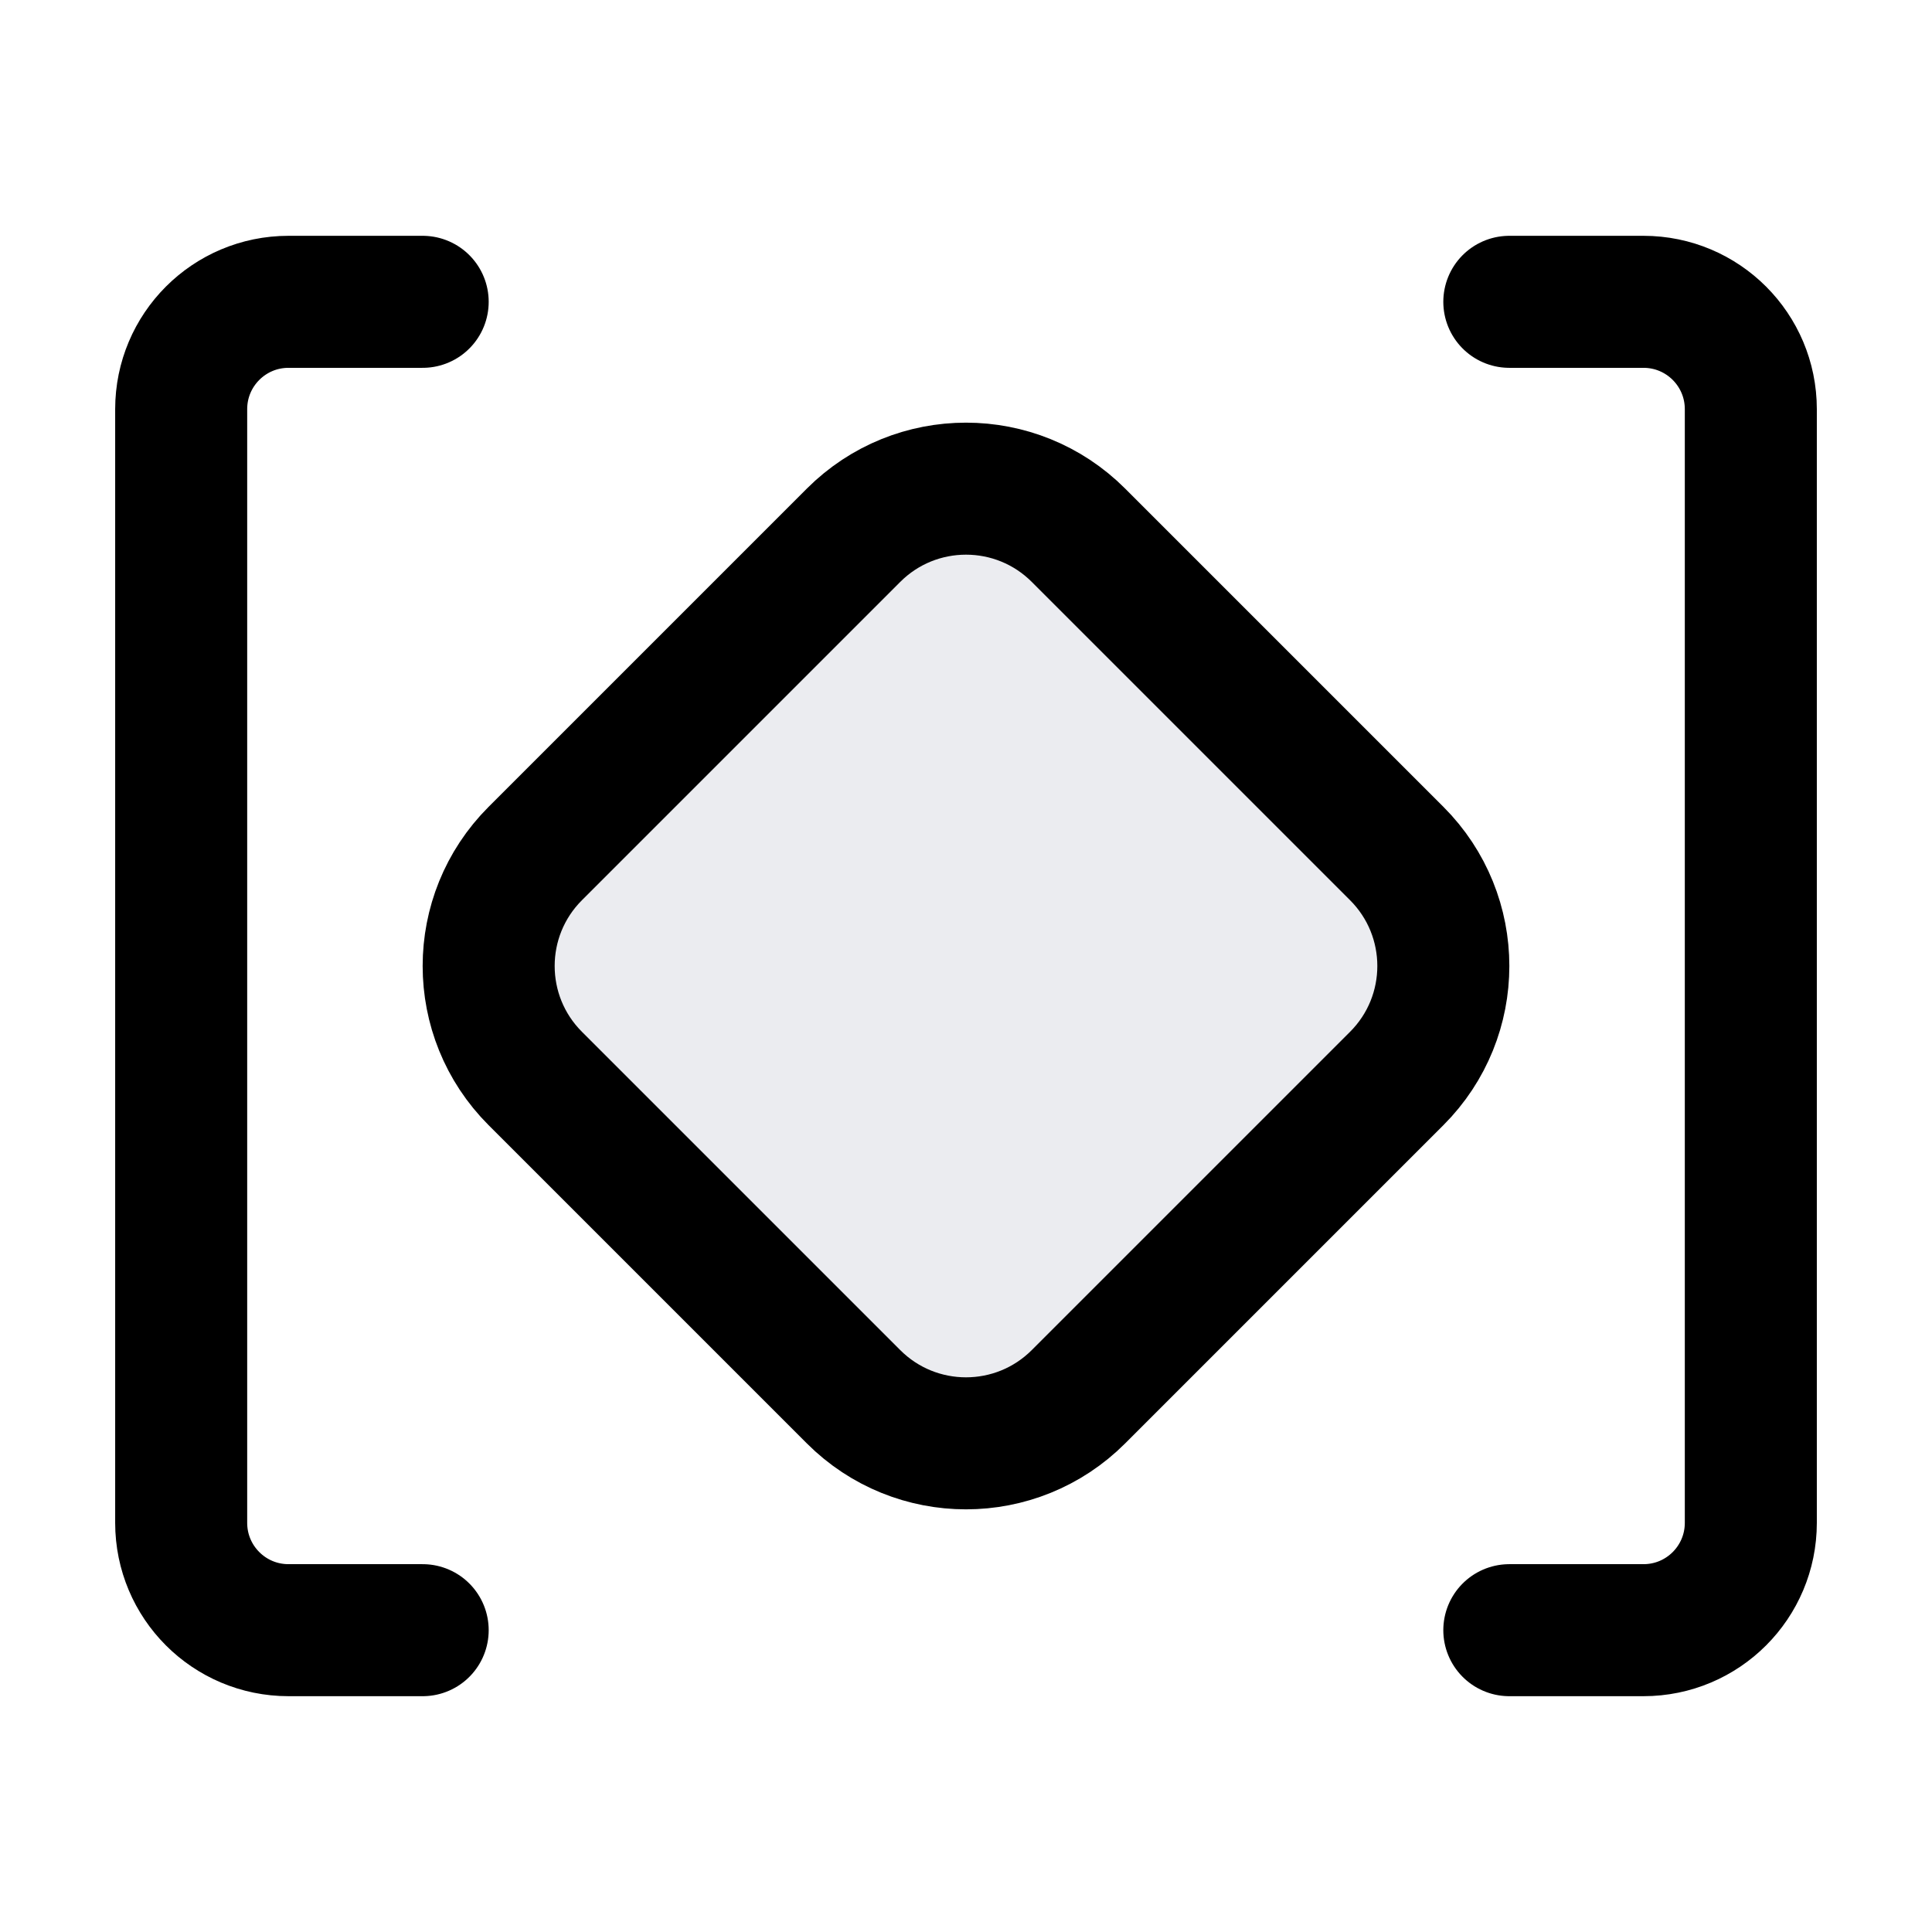
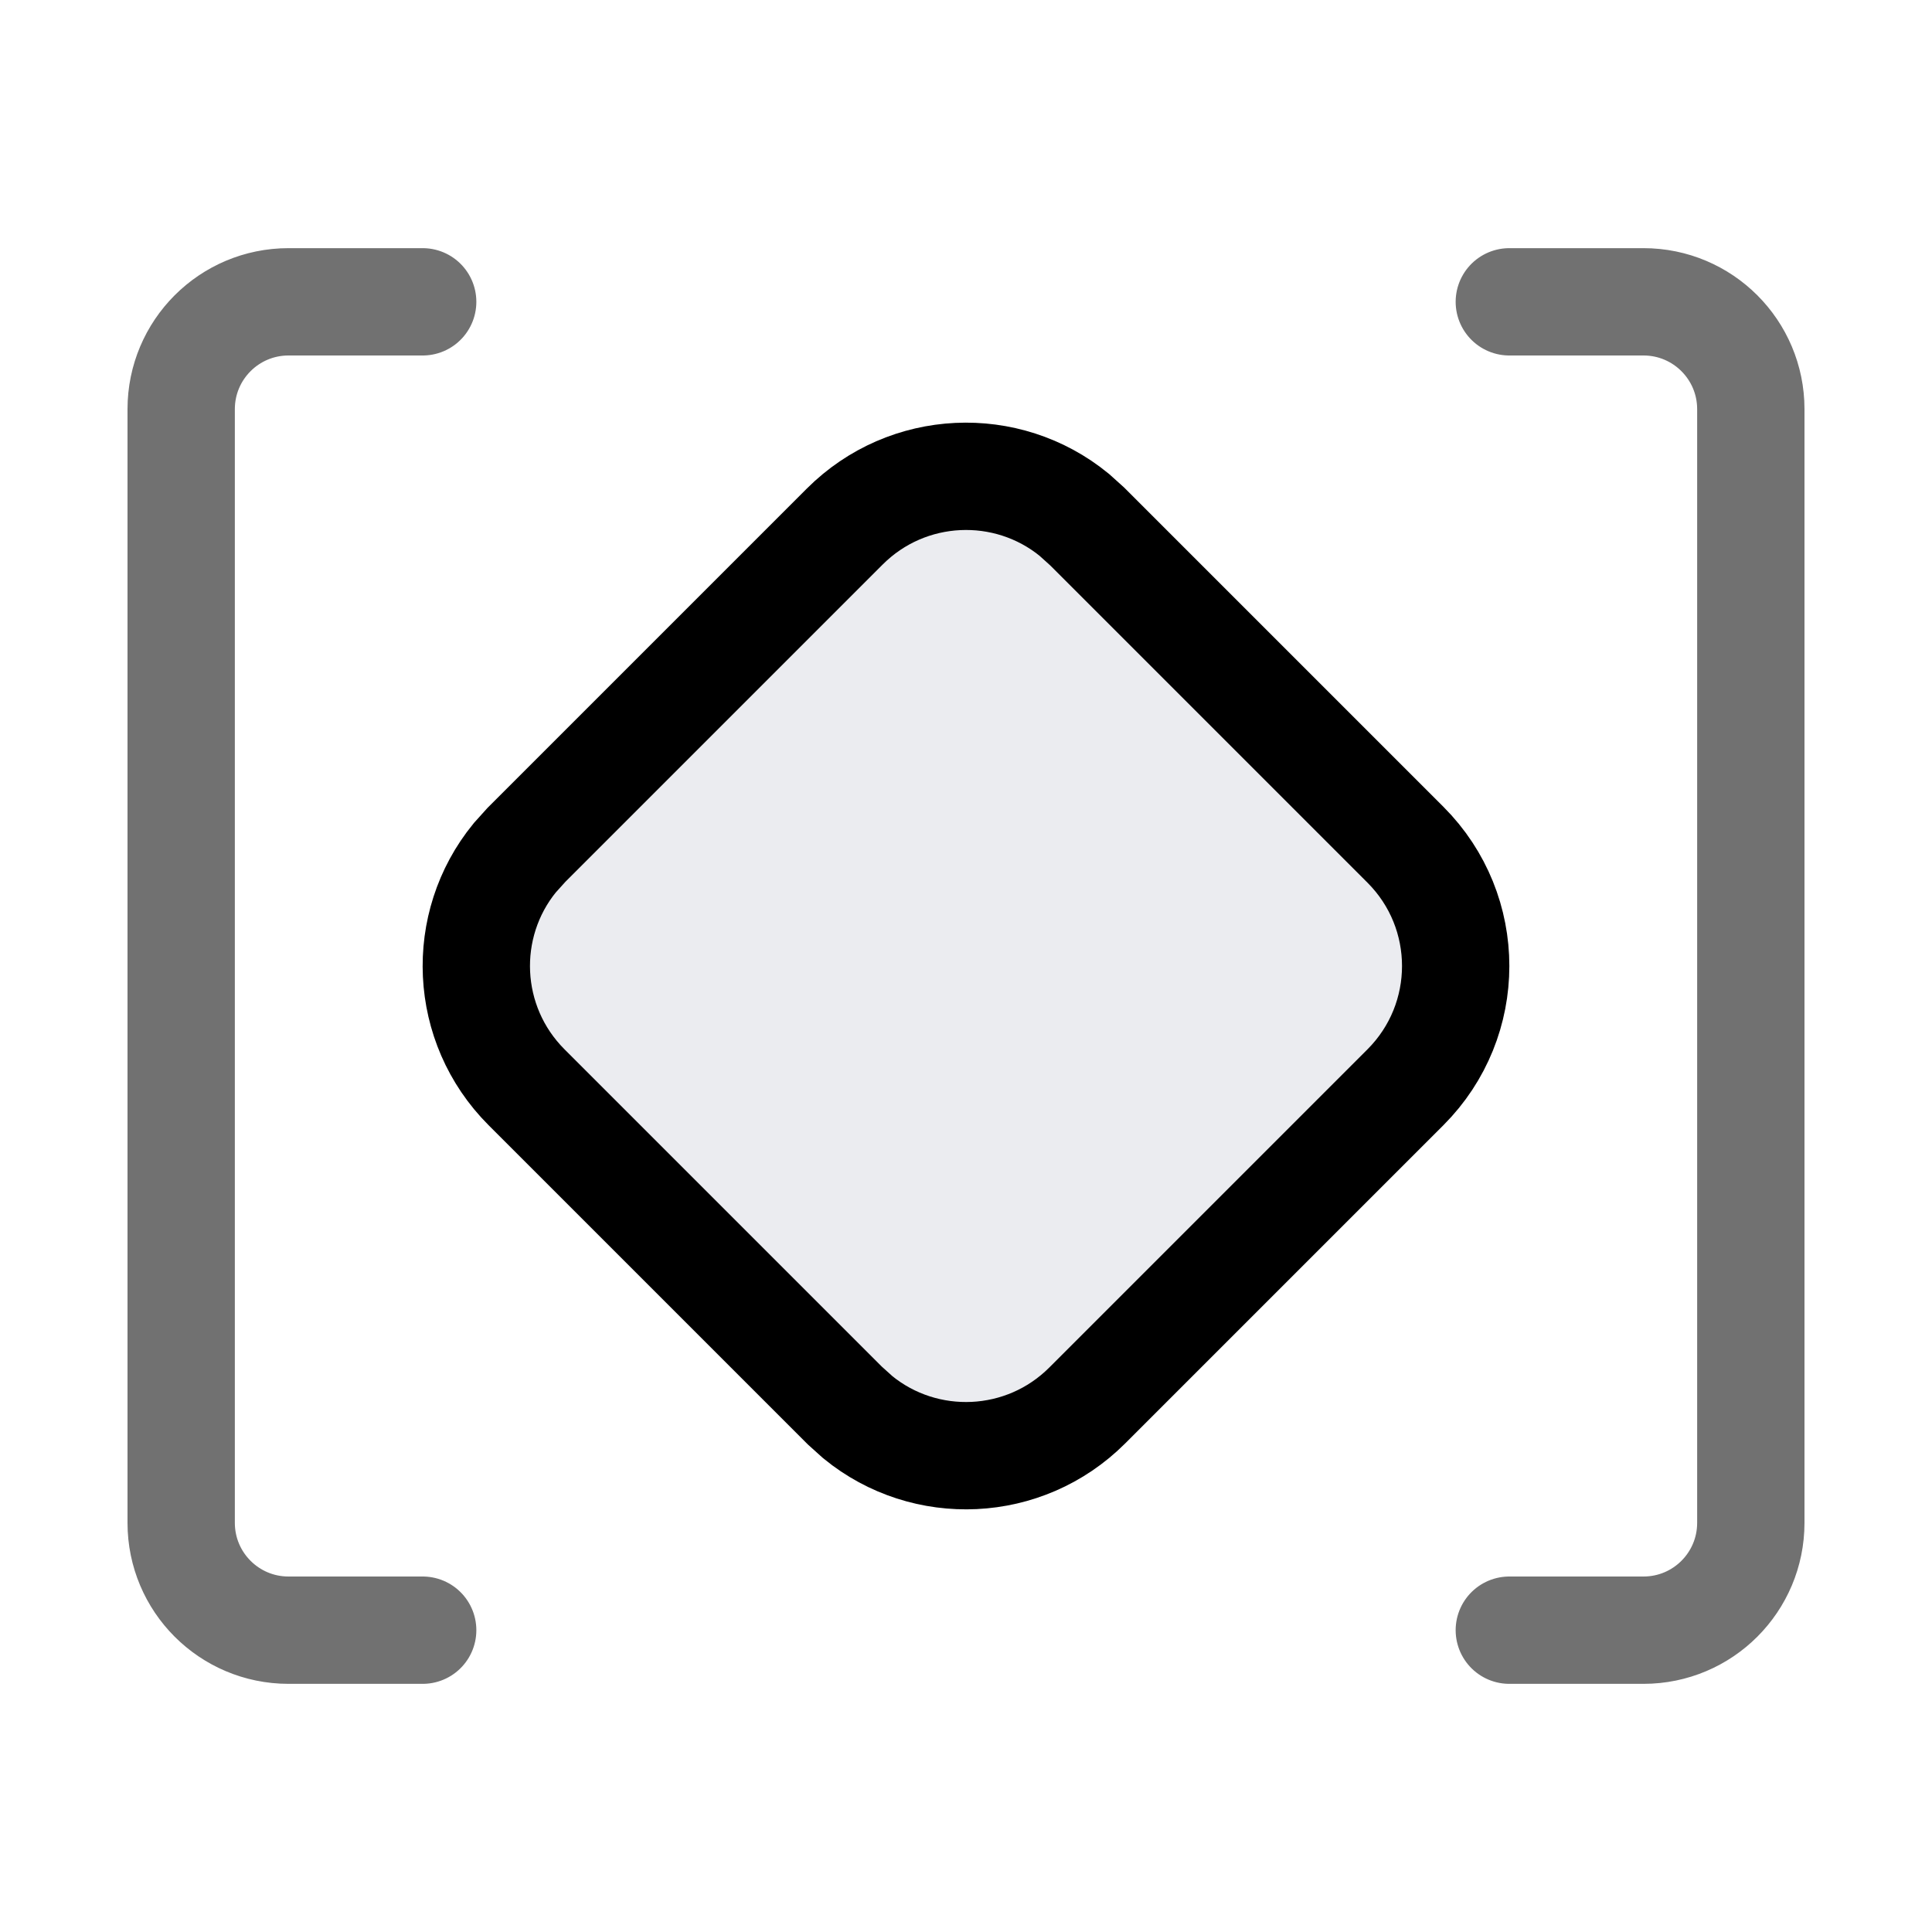
<svg xmlns="http://www.w3.org/2000/svg" width="18" height="18" viewBox="0 0 18 18" fill="none">
-   <path d="M3.938 15.188H2.688C2.135 15.188 1.688 14.74 1.688 14.188V9V3.812C1.688 3.26 2.135 2.812 2.688 2.812H3.938" stroke="black" stroke-width="1.23" stroke-linecap="round" />
-   <path d="M14.062 15.188H15.312C15.865 15.188 16.312 14.74 16.312 14.188V3.812C16.312 3.26 15.865 2.812 15.312 2.812H14.062" stroke="black" stroke-width="1.23" stroke-linecap="round" />
-   <path d="M7.952 4.987C8.531 4.408 9.469 4.408 10.048 4.987L13.013 7.952C13.592 8.531 13.592 9.469 13.013 10.048L10.048 13.013C9.469 13.592 8.531 13.592 7.952 13.013L4.987 10.048C4.408 9.469 4.408 8.531 4.987 7.952L7.952 4.987Z" fill="#EBECF0" stroke="black" stroke-width="1.23" />
+   <path d="M3.938 15.188H2.688C2.135 15.188 1.688 14.74 1.688 14.188V9V3.812C1.688 3.26 2.135 2.812 2.688 2.812H3.938" stroke="#717171" stroke-linecap="round" />
+   <path d="M14.062 15.188H15.312C15.865 15.188 16.312 14.74 16.312 14.188V3.812C16.312 3.26 15.865 2.812 15.312 2.812H14.062" stroke="#717171" stroke-linecap="round" />
+   <path d="M7.871 4.905C8.456 4.321 9.381 4.284 10.008 4.796L10.129 4.905L13.095 7.871C13.718 8.495 13.718 9.505 13.095 10.129L10.129 13.095C9.544 13.679 8.619 13.716 7.992 13.204L7.871 13.095L4.905 10.129C4.321 9.544 4.284 8.619 4.796 7.992L4.905 7.871L7.871 4.905Z" fill="#EBECF0" stroke="black" />
</svg>
